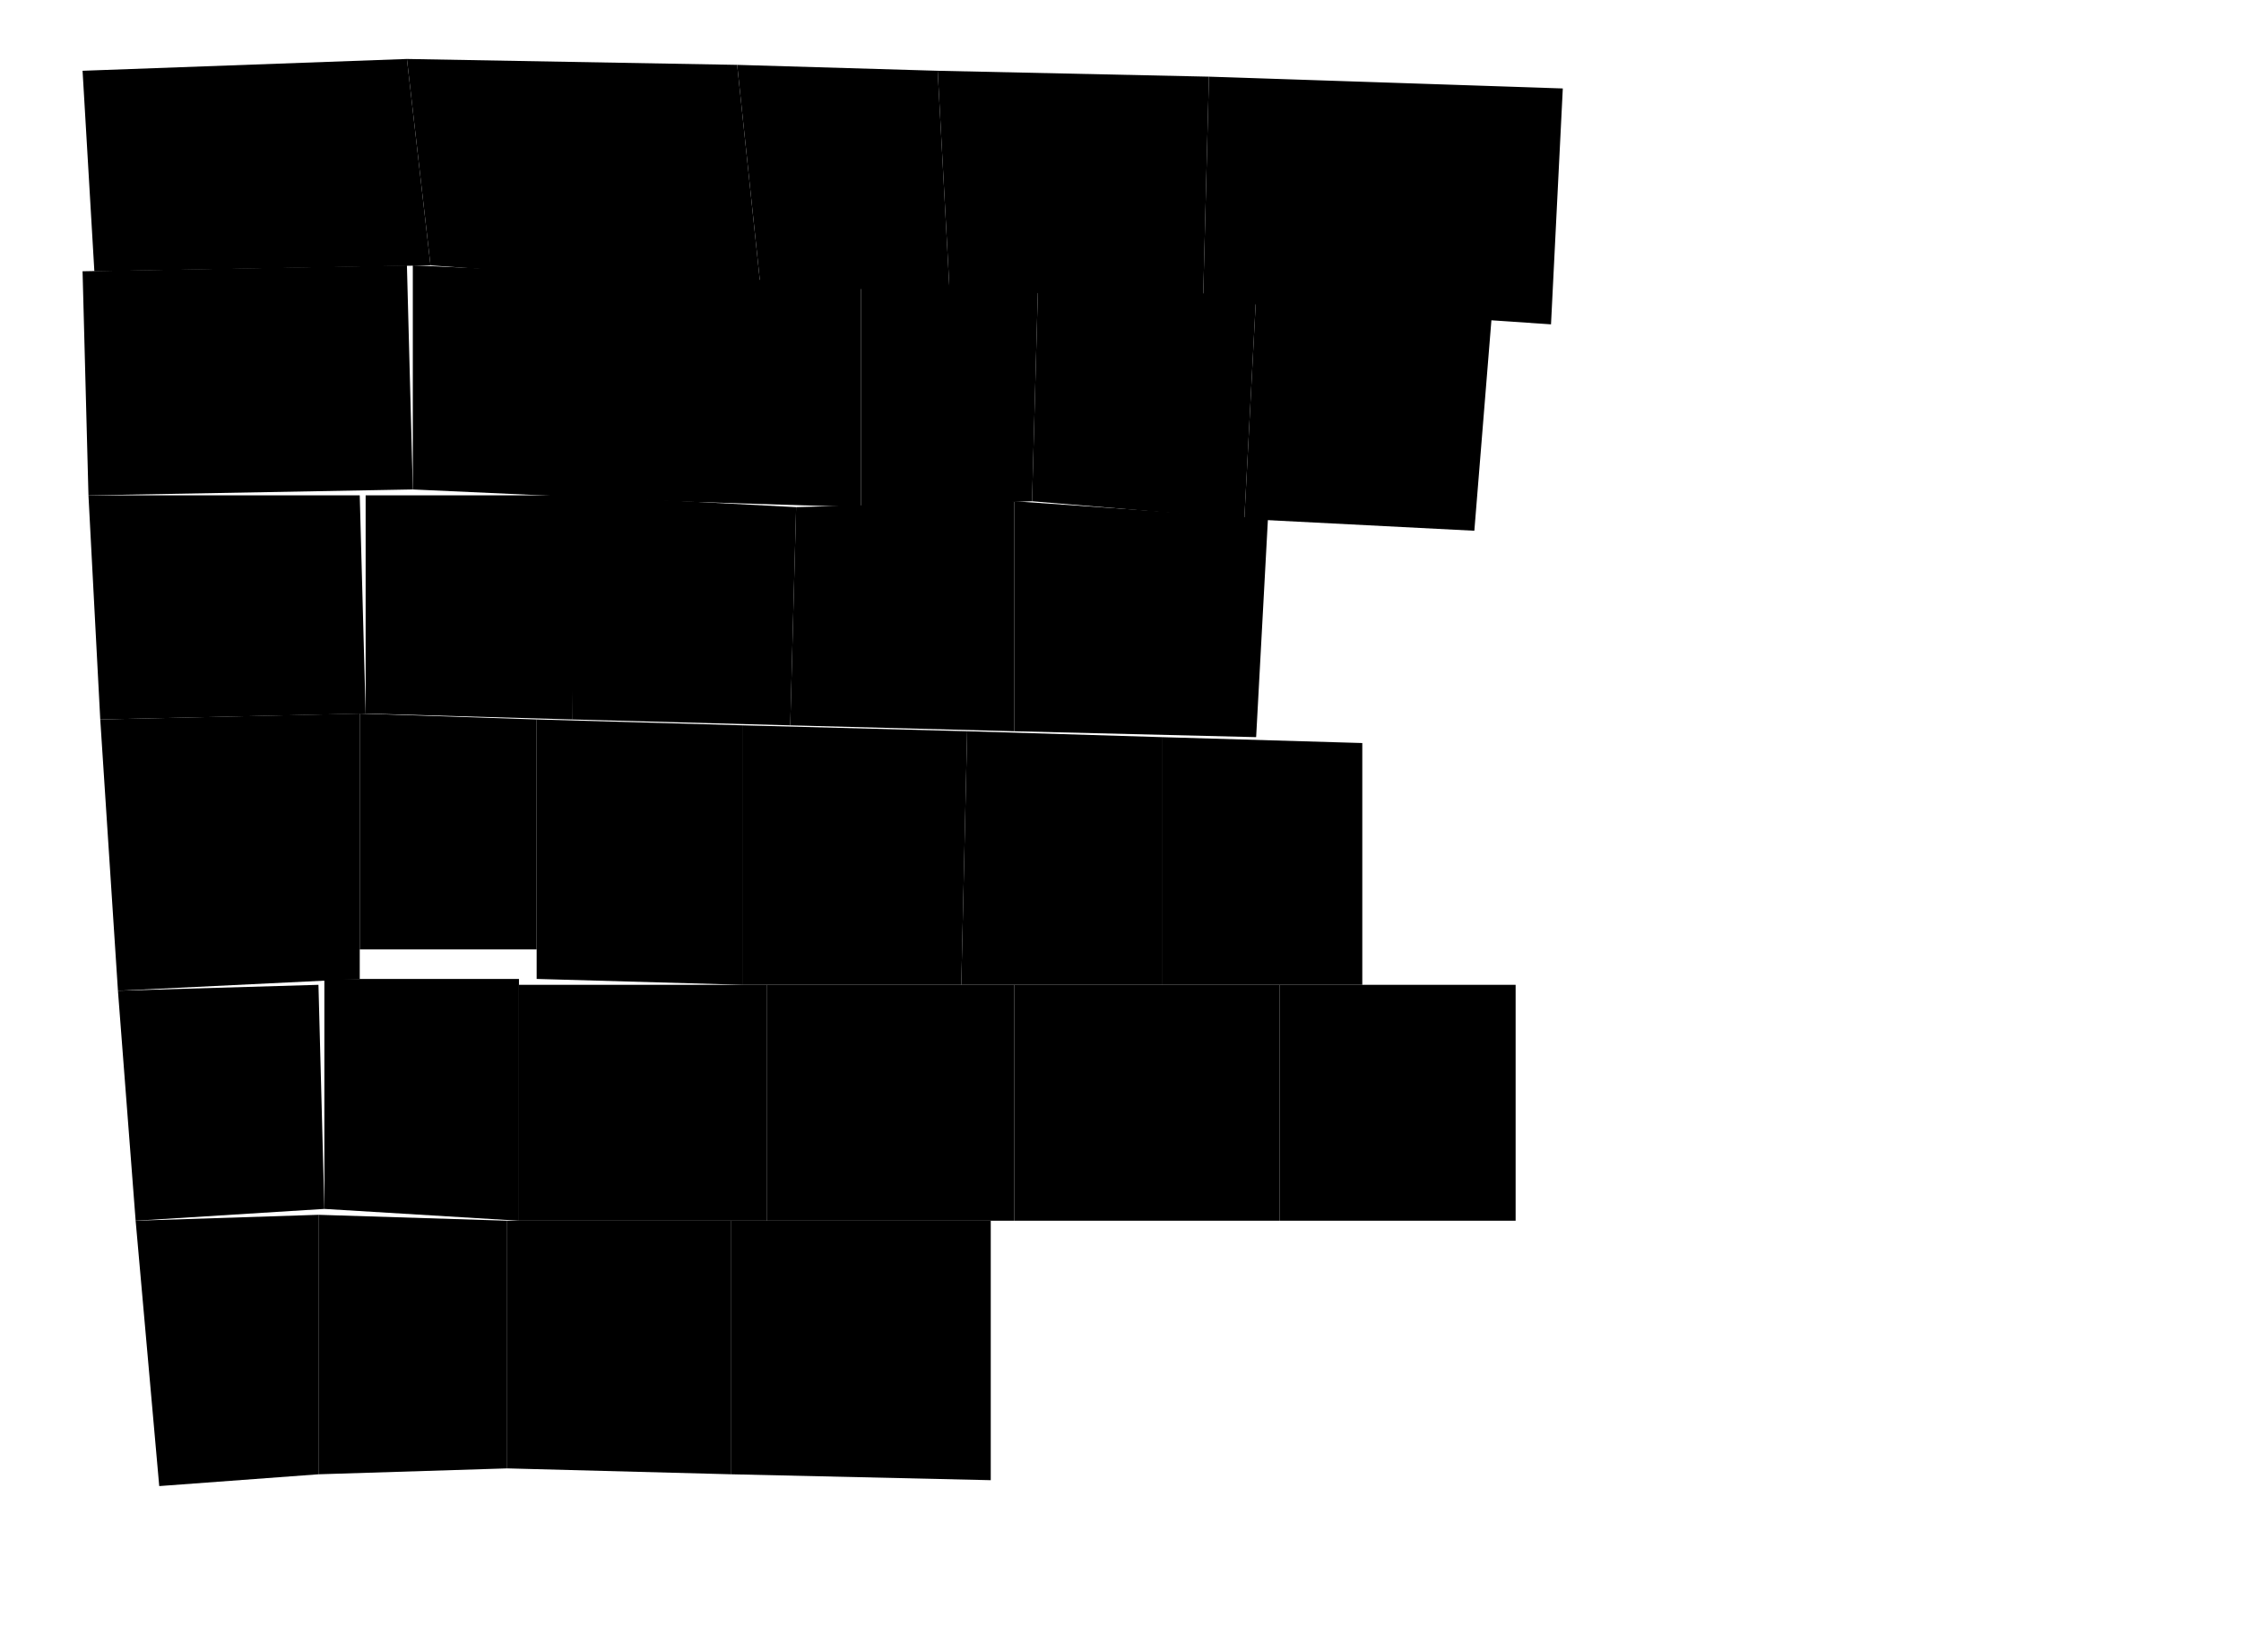
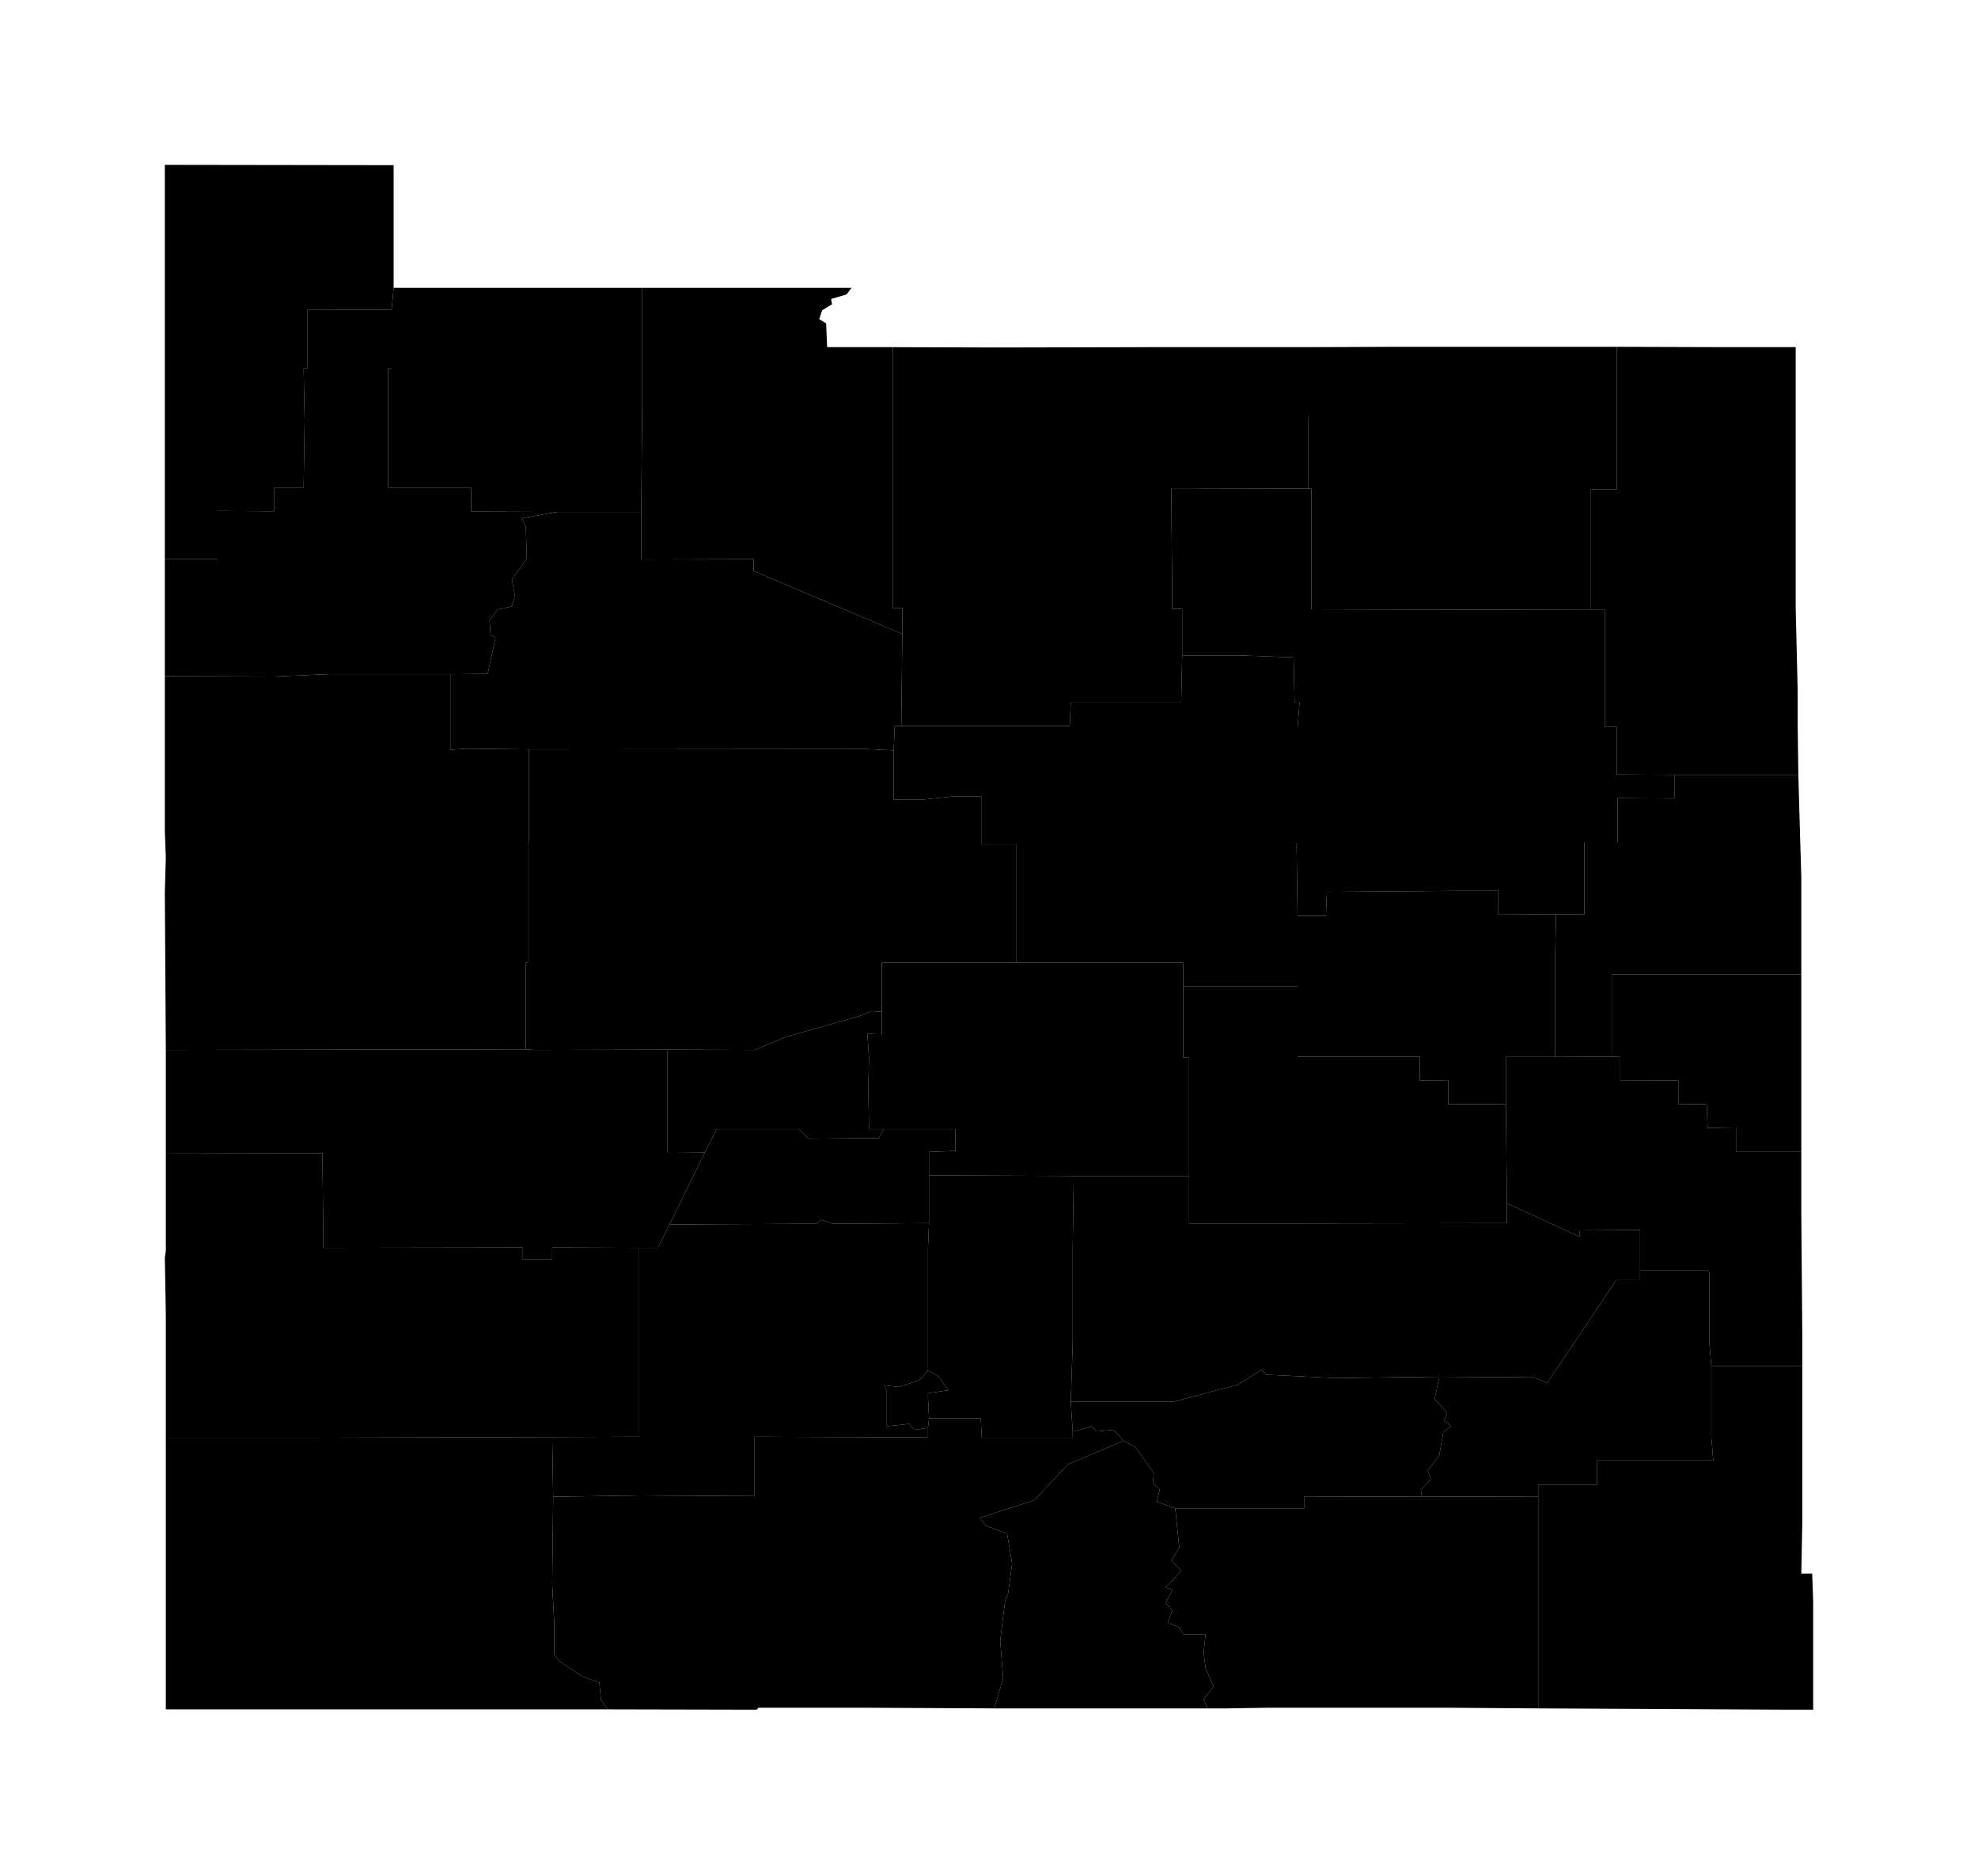
- <svg xmlns="http://www.w3.org/2000/svg" id="wtc-state-map-nm" viewBox="0 0 760 560" role="img" aria-label="New Mexico county map">
+ <svg xmlns="http://www.w3.org/2000/svg" viewBox="0 0 600 569" id="wtc-state-map-NM" role="img" aria-label="nm county map">
  <g class="wtc-counties">
-     <path id="wtc-county-san-juan" class="wtc-county" data-county="San Juan" d="M28 24 L138 20 L146 90 L32 92 Z" />
-     <path id="wtc-county-rio-arriba" class="wtc-county" data-county="Rio Arriba" d="M138 20 L250 22 L258 98 L146 90 Z" />
-     <path id="wtc-county-taos" class="wtc-county" data-county="Taos" d="M250 22 L318 24 L322 98 L258 98 Z" />
-     <path id="wtc-county-colfax" class="wtc-county" data-county="Colfax" d="M318 24 L410 26 L408 102 L322 98 Z" />
-     <path id="wtc-county-union" class="wtc-county" data-county="Union" d="M410 26 L530 30 L526 110 L408 102 Z" />
-     <path id="wtc-county-mckinley" class="wtc-county" data-county="McKinley" d="M28 92 L138 90 L140 166 L30 168 Z" />
-     <path id="wtc-county-sandoval" class="wtc-county" data-county="Sandoval" d="M140 90 L230 94 L228 170 L140 166 Z" />
-     <path id="wtc-county-los-alamos" class="wtc-county" data-county="Los Alamos" d="M230 108 L250 108 L250 126 L230 126 Z" />
-     <path id="wtc-county-santa-fe" class="wtc-county" data-county="Santa Fe" d="M228 94 L292 96 L292 172 L228 170 Z" />
-     <path id="wtc-county-mora" class="wtc-county" data-county="Mora" d="M292 96 L352 98 L350 170 L292 172 Z" />
-     <path id="wtc-county-san-miguel" class="wtc-county" data-county="San Miguel" d="M352 98 L426 100 L422 176 L350 170 Z" />
-     <path id="wtc-county-harding" class="wtc-county" data-county="Harding" d="M426 100 L506 106 L500 180 L422 176 Z" />
-     <path id="wtc-county-cibola" class="wtc-county" data-county="Cibola" d="M30 168 L122 168 L124 242 L34 244 Z" />
-     <path id="wtc-county-bernalillo" class="wtc-county" data-county="Bernalillo" d="M124 168 L196 168 L194 244 L124 242 Z" />
-     <path id="wtc-county-torrance" class="wtc-county" data-county="Torrance" d="M194 168 L270 172 L268 246 L194 244 Z" />
-     <path id="wtc-county-guadalupe" class="wtc-county" data-county="Guadalupe" d="M270 172 L344 170 L344 248 L268 246 Z" />
-     <path id="wtc-county-quay" class="wtc-county" data-county="Quay" d="M344 170 L430 176 L426 250 L344 248 Z" />
-     <path id="wtc-county-catron" class="wtc-county" data-county="Catron" d="M34 244 L122 242 L122 332 L40 336 Z" />
-     <path id="wtc-county-valencia" class="wtc-county" data-county="Valencia" d="M122 242 L182 244 L182 322 L122 322 Z" />
-     <path id="wtc-county-socorro" class="wtc-county" data-county="Socorro" d="M182 244 L252 246 L252 334 L182 332 Z" />
-     <path id="wtc-county-lincoln" class="wtc-county" data-county="Lincoln" d="M252 246 L328 248 L326 334 L252 334 Z" />
-     <path id="wtc-county-de-baca" class="wtc-county" data-county="De Baca" d="M328 248 L394 250 L394 334 L326 334 Z" />
-     <path id="wtc-county-roosevelt" class="wtc-county" data-county="Roosevelt" d="M394 250 L462 252 L462 334 L394 334 Z" />
-     <path id="wtc-county-grant" class="wtc-county" data-county="Grant" d="M40 336 L108 334 L110 410 L46 414 Z" />
-     <path id="wtc-county-sierra" class="wtc-county" data-county="Sierra" d="M110 332 L176 332 L176 414 L110 410 Z" />
-     <path id="wtc-county-otero" class="wtc-county" data-county="Otero" d="M176 334 L260 334 L260 414 L176 414 Z" />
-     <path id="wtc-county-chaves" class="wtc-county" data-county="Chaves" d="M260 334 L344 334 L344 414 L260 414 Z" />
-     <path id="wtc-county-lea" class="wtc-county" data-county="Lea" d="M344 334 L434 334 L434 414 L344 414 Z" />
-     <path id="wtc-county-hidalgo" class="wtc-county" data-county="Hidalgo" d="M46 414 L108 412 L108 500 L54 504 Z" />
-     <path id="wtc-county-luna" class="wtc-county" data-county="Luna" d="M108 412 L172 414 L172 498 L108 500 Z" />
-     <path id="wtc-county-dona-ana" class="wtc-county" data-county="Dona Ana" d="M172 414 L248 414 L248 500 L172 498 Z" />
-     <path id="wtc-county-eddy" class="wtc-county" data-county="Eddy" d="M248 414 L336 414 L336 502 L248 500 Z" />
-     <path id="wtc-county-curry" class="wtc-county" data-county="Curry" d="M434 334 L514 334 L514 414 L434 414 Z" />
+     <path class="wtc-county" id="wtc-county-bernalillo" data-county="Bernalillo" d="M203.1,371.4L213.8,349.6L217.4,342.5L242.3,342.5L245.3,345.4L266.6,345.2L268.1,342.5L289.8,342.5L289.8,349.1L281.8,349.4L281.8,356.5L281.8,371.0L252.7,371.2L249.1,370.0L247.6,371.2L203.1,371.4Z" />
+     <path class="wtc-county" id="wtc-county-catron" data-county="Catron" d="M50.0,252.2L50.0,205.1L83.2,205.2L99.6,204.5L136.6,204.5L136.6,227.4L141.7,227.1L160.4,227.3L160.4,255.0L160.1,256.1L160.1,292.0L159.5,292.0L159.5,318.3L50.3,318.5L50.0,270.5L50.3,260.2L50.0,252.2Z" />
+     <path class="wtc-county" id="wtc-county-chaves" data-county="Chaves" d="M358.6,198.8L358.6,184.7L355.6,184.7L355.3,148.1L396.9,148.2L397.8,148.2L397.8,184.8L482.6,185.0L486.8,185.0L486.8,220.5L490.4,220.5L490.4,234.9L507.9,235.0L507.9,242.2L490.7,242.1L490.7,255.6L480.6,255.6L480.6,277.3L472.0,277.3L454.5,277.4L454.5,270.2L441.1,270.2L402.5,270.5L402.2,277.8L393.6,277.8L393.3,256.0L393.6,255.8L393.6,220.8L394.2,213.1L392.7,213.1L392.4,199.4L375.8,198.8L358.6,198.8Z" />
+     <path class="wtc-county" id="wtc-county-cibola" data-county="Cibola" d="M50.3,349.9L50.3,318.5L159.5,318.3L162.2,318.5L202.5,318.4L202.5,349.7L213.8,349.6L203.1,371.4L199.6,378.5L193.9,378.5L167.5,378.4L167.5,382.0L158.6,382.0L158.6,378.4L98.1,378.5L97.8,349.8L50.3,349.9Z" />
+     <path class="wtc-county" id="wtc-county-colfax" data-county="Colfax" d="M366.3,518.2L365.1,515.5L368.1,511.6L365.7,506.0L365.1,501.3L365.7,495.7L358.9,495.7L357.7,493.6L354.2,492.2L355.6,488.6L353.6,486.2L355.6,482.3L353.6,481.5L358.3,476.5L355.3,473.3L357.7,469.4L356.5,457.5L395.7,457.5L395.7,453.9L431.3,454.0L466.6,453.9L466.6,518.2L439.3,518.0L384.7,518.0L372.0,518.2L366.3,518.2Z" />
+     <path class="wtc-county" id="wtc-county-curry" data-county="Curry" d="M488.9,320.5L488.9,295.6L546.4,295.6L546.4,296.4L546.4,332.3L546.4,349.4L526.6,349.4L526.6,342.0L518.0,342.1L517.7,334.9L509.1,334.9L509.1,327.7L491.5,327.8L491.5,320.6L488.9,320.5Z" />
+     <path class="wtc-county" id="wtc-county-de-baca" data-county="De Baca" d="M393.6,299.2L393.6,277.8L402.2,277.8L402.5,270.5L441.1,270.2L454.5,270.2L454.5,277.4L472.0,277.3L471.7,292.0L471.7,320.6L456.8,320.6L456.8,334.9L439.3,334.9L439.3,327.8L430.7,327.7L430.7,320.5L393.6,320.5L393.6,299.2Z" />
+     <path class="wtc-county" id="wtc-county-doa-ana" data-county="Doña Ana" d="M194.5,155.3L194.8,123.4L194.8,87.3L258.3,87.3L256.8,89.3L252.1,90.7L252.4,92.3L249.4,94.1L248.5,96.8L250.6,98.1L250.9,105.3L270.8,105.3L270.8,184.4L273.7,184.4L273.7,192.3L228.6,173.2L228.6,169.6L194.5,169.7L194.5,155.3Z" />
+     <path class="wtc-county" id="wtc-county-eddy" data-county="Eddy" d="M396.9,148.2L396.9,126.7L397.2,126.1L397.2,105.3L423.3,105.2L465.4,105.2L469.0,105.2L490.4,105.2L490.4,148.4L482.6,148.4L482.6,185.0L397.8,184.8L397.8,148.2L396.9,148.2Z" />
+     <path class="wtc-county" id="wtc-county-grant" data-county="Grant" d="M50.0,205.1L50.0,169.5L66.0,169.5L66.0,155.0L83.2,155.1L83.2,147.9L92.1,147.9L92.4,127.6L92.1,111.8L93.3,111.8L93.3,93.9L118.8,94.0L118.8,111.8L117.7,111.8L117.7,147.9L142.9,147.9L142.9,155.2L169.0,155.3L158.3,157.2L159.5,159.9L159.8,169.5L155.3,175.8L156.2,180.8L155.3,183.9L150.9,184.9L148.5,188.1L148.8,192.5L150.3,193.5L147.9,204.4L136.6,204.5L99.6,204.5L83.2,205.2L50.0,205.1Z" />
+     <path class="wtc-county" id="wtc-county-guadalupe" data-county="Guadalupe" d="M360.7,356.7L360.7,320.7L358.9,320.7L358.9,299.2L393.6,299.2L393.6,320.5L430.7,320.5L430.7,327.7L439.3,327.8L439.3,334.9L456.8,334.9L457.1,365.0L457.1,371.0L393.6,371.1L360.7,371.1L360.7,356.7Z" />
+     <path class="wtc-county" id="wtc-county-harding" data-county="Harding" d="M431.3,454.0L431.0,451.9L434.0,448.7L433.1,446.1L436.6,441.4L437.8,434.4L440.2,432.6L438.1,431.0L439.0,428.6L435.2,424.3L436.6,417.6L465.4,417.8L469.3,419.5L490.4,388.1L497.5,388.1L497.5,385.4L518.0,385.4L518.5,386.0L518.5,407.2L519.1,414.3L519.1,435.8L519.7,443.0L484.4,443.0L484.4,450.3L466.6,450.3L466.6,453.9L431.3,454.0Z" />
+     <path class="wtc-county" id="wtc-county-hidalgo" data-county="Hidalgo" d="M50.0,140.4L50.0,50.0L119.4,50.1L119.4,87.3L118.8,94.0L93.3,93.9L93.3,111.8L92.1,111.8L92.4,127.6L92.1,147.9L83.2,147.9L83.2,155.1L66.0,155.0L66.0,169.5L50.0,169.5L50.0,140.4Z" />
+     <path class="wtc-county" id="wtc-county-lea" data-county="Lea" d="M482.6,185.0L482.6,148.4L490.4,148.4L490.4,105.2L523.0,105.3L544.7,105.3L544.7,112.4L544.7,148.4L544.7,184.5L545.3,209.4L545.3,220.0L545.5,235.0L507.9,235.0L490.4,234.9L490.4,220.5L486.8,220.5L486.8,185.0L482.6,185.0Z" />
+     <path class="wtc-county" id="wtc-county-lincoln" data-county="Lincoln" d="M308.2,292.0L308.2,256.1L297.8,256.1L297.8,241.6L288.9,241.6L280.0,242.5L271.1,242.5L271.1,227.6L271.4,220.2L273.4,220.2L324.5,220.2L324.8,213.1L358.3,213.1L358.6,198.8L375.8,198.8L392.4,199.4L392.7,213.1L394.2,213.1L393.6,220.8L393.6,255.8L393.3,256.0L393.6,277.8L393.6,299.2L358.9,299.2L358.9,292.0L308.2,292.0Z" />
+     <path class="wtc-county" id="wtc-county-los-alamos" data-county="Los Alamos" d="M281.5,433.1L277.3,433.7L275.8,431.9L269.0,432.6L269.0,421.7L268.1,420.2L272.6,420.7L278.8,418.7L281.5,415.7L284.7,417.5L287.7,421.7L281.5,422.6L281.5,423.9L281.8,430.2L281.5,433.1Z" />
+     <path class="wtc-county" id="wtc-county-luna" data-county="Luna" d="M169.0,155.3L142.9,155.2L142.9,147.9L117.7,147.9L117.7,111.8L118.8,111.8L118.8,94.0L119.4,87.3L194.8,87.3L194.8,123.4L194.5,155.3L169.0,155.3Z" />
+     <path class="wtc-county" id="wtc-county-mckinley" data-county="McKinley" d="M50.3,436.1L50.3,398.4L50.0,381.5L50.3,379.4L50.3,349.9L97.8,349.8L98.1,378.5L158.6,378.4L158.6,382.0L167.5,382.0L167.5,378.4L193.9,378.5L193.9,435.8L167.5,435.9L92.4,436.1L50.3,436.1Z" />
+     <path class="wtc-county" id="wtc-county-mora" data-county="Mora" d="M325.4,434.2L324.8,425.2L355.9,425.2L375.5,420.0L382.6,415.5L384.1,417.0L405.2,418.0L436.6,417.6L435.2,424.3L439.0,428.6L438.1,431.0L440.2,432.6L437.8,434.4L436.6,441.4L433.1,446.1L434.0,448.7L431.0,451.9L431.3,454.0L395.7,453.9L395.7,457.5L356.5,457.5L350.9,455.5L351.8,451.7L349.7,449.9L350.0,446.8L344.4,439.0L340.8,437.0L337.8,433.7L332.5,434.2L331.3,432.7L325.4,434.2Z" />
+     <path class="wtc-county" id="wtc-county-otero" data-county="Otero" d="M273.7,192.3L273.7,184.4L270.8,184.4L270.8,105.3L302.2,105.4L349.1,105.3L391.5,105.3L397.2,105.3L397.2,126.1L396.9,126.7L396.9,148.2L355.3,148.1L355.6,184.7L358.6,184.7L358.6,198.8L358.3,213.1L324.8,213.1L324.5,220.2L273.4,220.2L273.7,192.3Z" />
+     <path class="wtc-county" id="wtc-county-quay" data-county="Quay" d="M457.1,365.0L456.8,334.9L456.8,320.6L471.7,320.6L488.9,320.5L491.5,320.6L491.5,327.8L509.1,327.7L509.1,334.9L517.7,334.9L518.0,342.1L526.6,342.0L526.6,349.4L546.4,349.4L546.4,368.4L546.7,404.7L546.7,414.3L519.1,414.3L518.5,407.2L518.5,386.0L518.0,385.4L497.5,385.4L497.5,373.1L479.1,373.2L479.1,375.1L457.1,365.0Z" />
+     <path class="wtc-county" id="wtc-county-rio-arriba" data-county="Rio Arriba" d="M184.4,518.5L182.3,515.6L181.8,510.4L176.4,508.4L169.6,503.8L168.1,501.8L168.1,491.8L167.5,480.5L167.8,454.0L194.2,453.6L228.9,453.8L228.9,435.8L281.5,436.0L281.5,433.1L281.8,430.2L297.5,430.2L297.8,436.1L325.4,436.1L325.4,434.2L331.3,432.7L332.5,434.2L337.8,433.7L340.8,437.0L323.9,444.2L313.8,455.0L297.2,460.4L299.0,462.8L305.5,465.2L307.0,474.3L305.8,483.4L304.9,485.4L303.4,497.6L304.3,509.1L301.6,518.2L262.8,518.0L230.1,518.0L229.5,518.6L184.4,518.5Z" />
+     <path class="wtc-county" id="wtc-county-roosevelt" data-county="Roosevelt" d="M471.7,320.6L471.7,292.0L472.0,277.3L480.6,277.3L480.6,255.6L490.7,255.6L490.7,242.1L507.9,242.2L507.9,235.0L545.5,235.0L546.1,256.0L546.4,266.0L546.4,295.6L488.9,295.6L488.9,320.5L471.7,320.6Z" />
+     <path class="wtc-county" id="wtc-county-sandoval" data-county="Sandoval" d="M167.8,454.0L167.5,435.9L193.9,435.8L193.9,378.5L199.6,378.5L203.1,371.4L247.6,371.2L249.1,370.0L252.7,371.2L281.8,371.0L281.5,378.4L281.5,415.7L278.8,418.7L272.6,420.7L268.1,420.2L269.0,421.7L269.0,432.6L275.8,431.9L277.3,433.7L281.5,433.1L281.5,436.0L228.9,435.8L228.9,453.8L194.2,453.6L167.8,454.0Z" />
+     <path class="wtc-county" id="wtc-county-san-juan" data-county="San Juan" d="M50.3,518.5L50.3,436.1L92.4,436.1L167.5,435.9L167.8,454.0L167.5,480.5L168.1,491.8L168.1,501.8L169.6,503.8L176.4,508.4L181.8,510.4L182.3,515.6L184.4,518.5L179.4,518.5L116.2,518.5L105.2,518.5L50.3,518.5Z" />
+     <path class="wtc-county" id="wtc-county-san-miguel" data-county="San Miguel" d="M324.8,425.2L325.4,407.3L325.4,378.3L325.7,356.7L360.7,356.7L360.7,371.1L393.6,371.1L457.1,371.0L457.1,365.0L479.1,375.1L479.1,373.2L497.5,373.1L497.5,385.4L497.5,388.1L490.4,388.1L469.3,419.5L465.4,417.8L436.6,417.6L405.2,418.0L384.1,417.0L382.6,415.5L375.5,420.0L355.9,425.2L324.8,425.2Z" />
+     <path class="wtc-county" id="wtc-county-santa-fe" data-county="Santa Fe" d="M281.5,415.7L281.5,378.4L281.8,371.0L281.8,356.5L325.7,356.7L325.4,378.3L325.4,407.3L324.8,425.2L325.4,434.2L325.4,436.1L297.8,436.1L297.5,430.2L281.8,430.2L281.5,423.9L281.5,422.6L287.7,421.7L284.7,417.5L281.5,415.7Z" />
+     <path class="wtc-county" id="wtc-county-sierra" data-county="Sierra" d="M160.4,227.3L141.7,227.1L136.6,227.4L136.6,204.5L147.9,204.4L150.3,193.5L148.8,192.5L148.5,188.1L150.9,184.9L155.3,183.9L156.2,180.8L155.3,175.8L159.8,169.5L159.5,159.9L158.3,157.2L169.0,155.3L194.5,155.3L194.5,169.7L228.6,169.6L228.6,173.2L273.7,192.3L273.4,220.2L271.4,220.2L271.1,227.6L262.8,227.2L160.4,227.3Z" />
+     <path class="wtc-county" id="wtc-county-socorro" data-county="Socorro" d="M159.5,318.3L159.5,292.0L160.1,292.0L160.1,256.1L160.4,255.0L160.4,227.3L262.8,227.2L271.1,227.6L271.1,242.5L280.0,242.5L288.9,241.6L297.8,241.6L297.8,256.1L308.2,256.1L308.2,292.0L267.5,292.0L267.5,306.9L264.2,306.7L260.4,308.3L238.4,314.5L228.9,318.5L202.5,318.4L162.2,318.5L159.5,318.3Z" />
+     <path class="wtc-county" id="wtc-county-taos" data-county="Taos" d="M301.6,518.2L304.3,509.1L303.4,497.6L304.9,485.4L305.8,483.4L307.0,474.3L305.5,465.2L299.0,462.8L297.2,460.4L313.8,455.0L323.9,444.2L340.8,437.0L344.4,439.0L350.0,446.8L349.7,449.9L351.8,451.7L350.9,455.5L356.5,457.5L357.7,469.4L355.3,473.3L358.3,476.5L353.6,481.5L355.6,482.3L353.6,486.2L355.6,488.6L354.2,492.2L357.7,493.6L358.9,495.7L365.7,495.7L365.1,501.3L365.7,506.0L368.1,511.6L365.1,515.5L366.3,518.2L325.4,518.2L301.6,518.2Z" />
+     <path class="wtc-county" id="wtc-county-torrance" data-county="Torrance" d="M268.1,342.5L263.6,342.5L263.4,329.8L263.6,320.8L263.1,313.6L267.5,313.7L267.5,306.9L267.5,292.0L308.2,292.0L358.9,292.0L358.9,299.2L358.9,320.7L360.7,320.7L360.7,356.7L325.7,356.7L281.8,356.5L281.8,349.4L289.8,349.1L289.8,342.5L268.1,342.5Z" />
+     <path class="wtc-county" id="wtc-county-union" data-county="Union" d="M466.6,518.2L466.6,453.9L466.6,450.3L484.4,450.3L484.4,443.0L519.7,443.0L519.1,435.8L519.1,414.3L546.7,414.3L546.7,440.5L546.7,462.1L546.4,477.3L549.7,477.3L550.0,485.7L550.0,518.6L542.9,518.6L466.6,518.2Z" />
+     <path class="wtc-county" id="wtc-county-valencia" data-county="Valencia" d="M213.8,349.6L202.5,349.7L202.5,318.4L228.9,318.5L238.4,314.5L260.4,308.3L264.2,306.7L267.5,306.9L267.5,313.7L263.1,313.6L263.6,320.8L263.4,329.8L263.6,342.5L268.1,342.5L266.6,345.2L245.3,345.4L242.3,342.5L217.4,342.5L213.8,349.6Z" />
  </g>
</svg>
